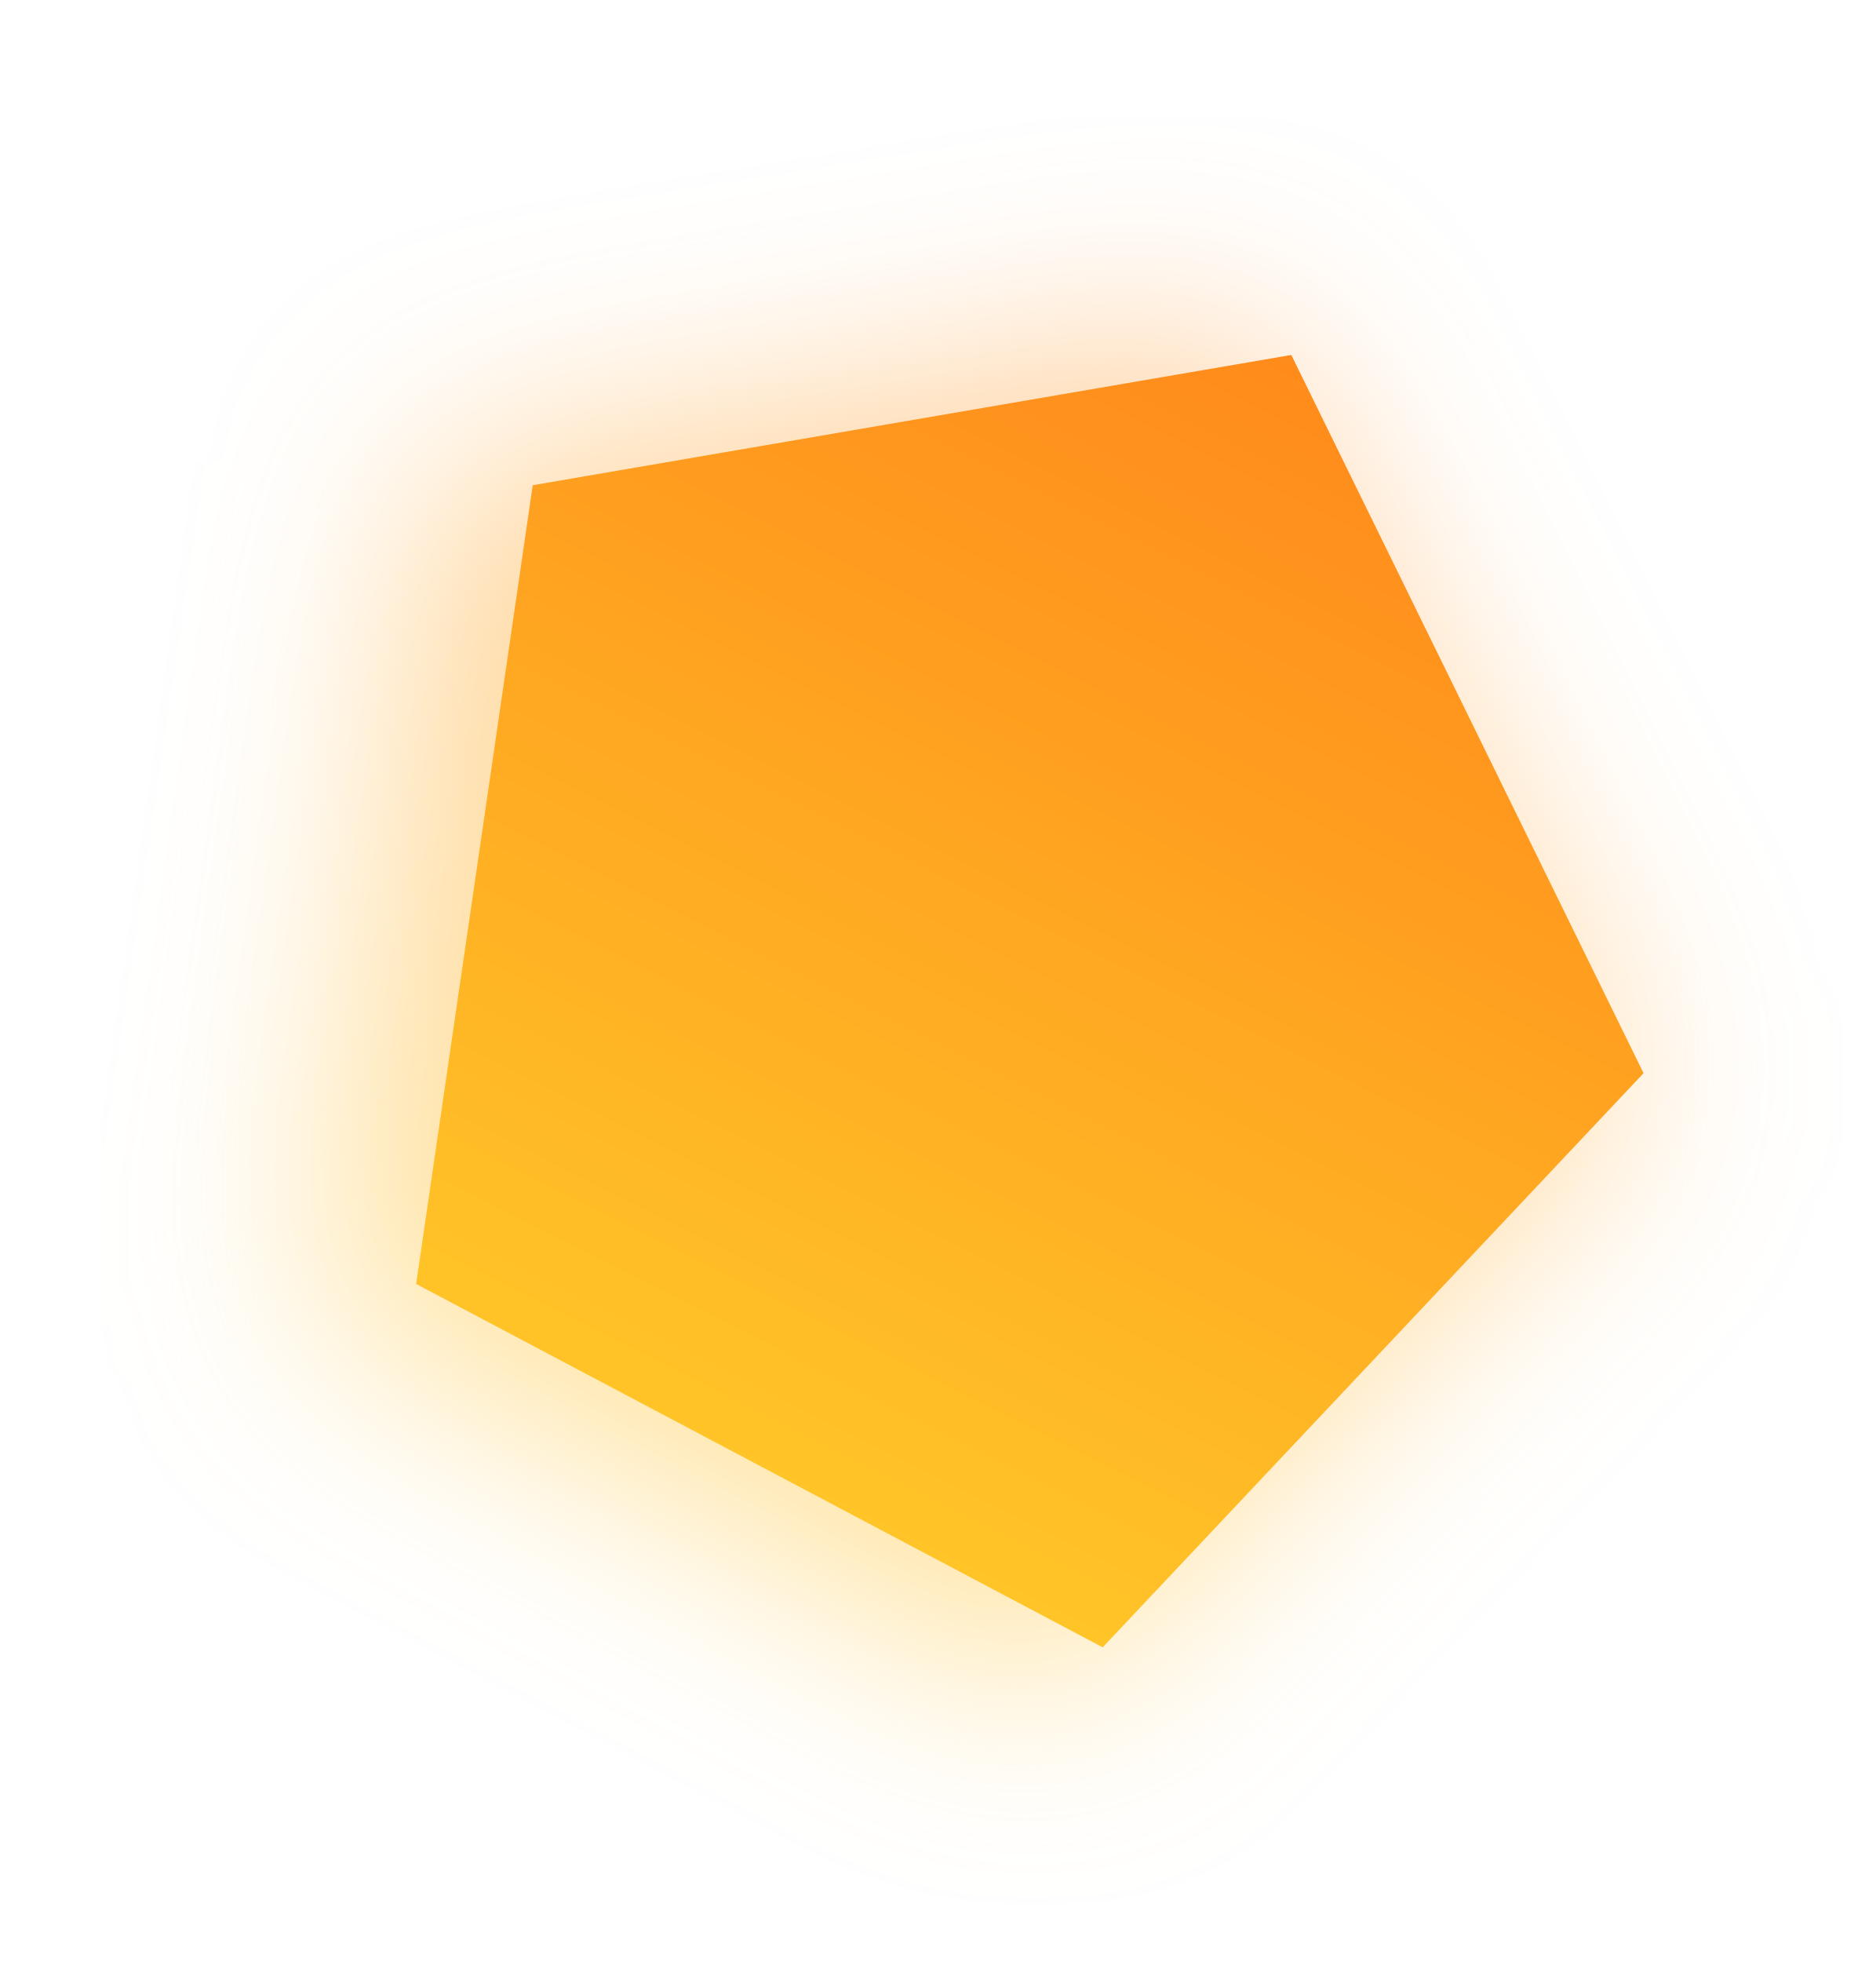
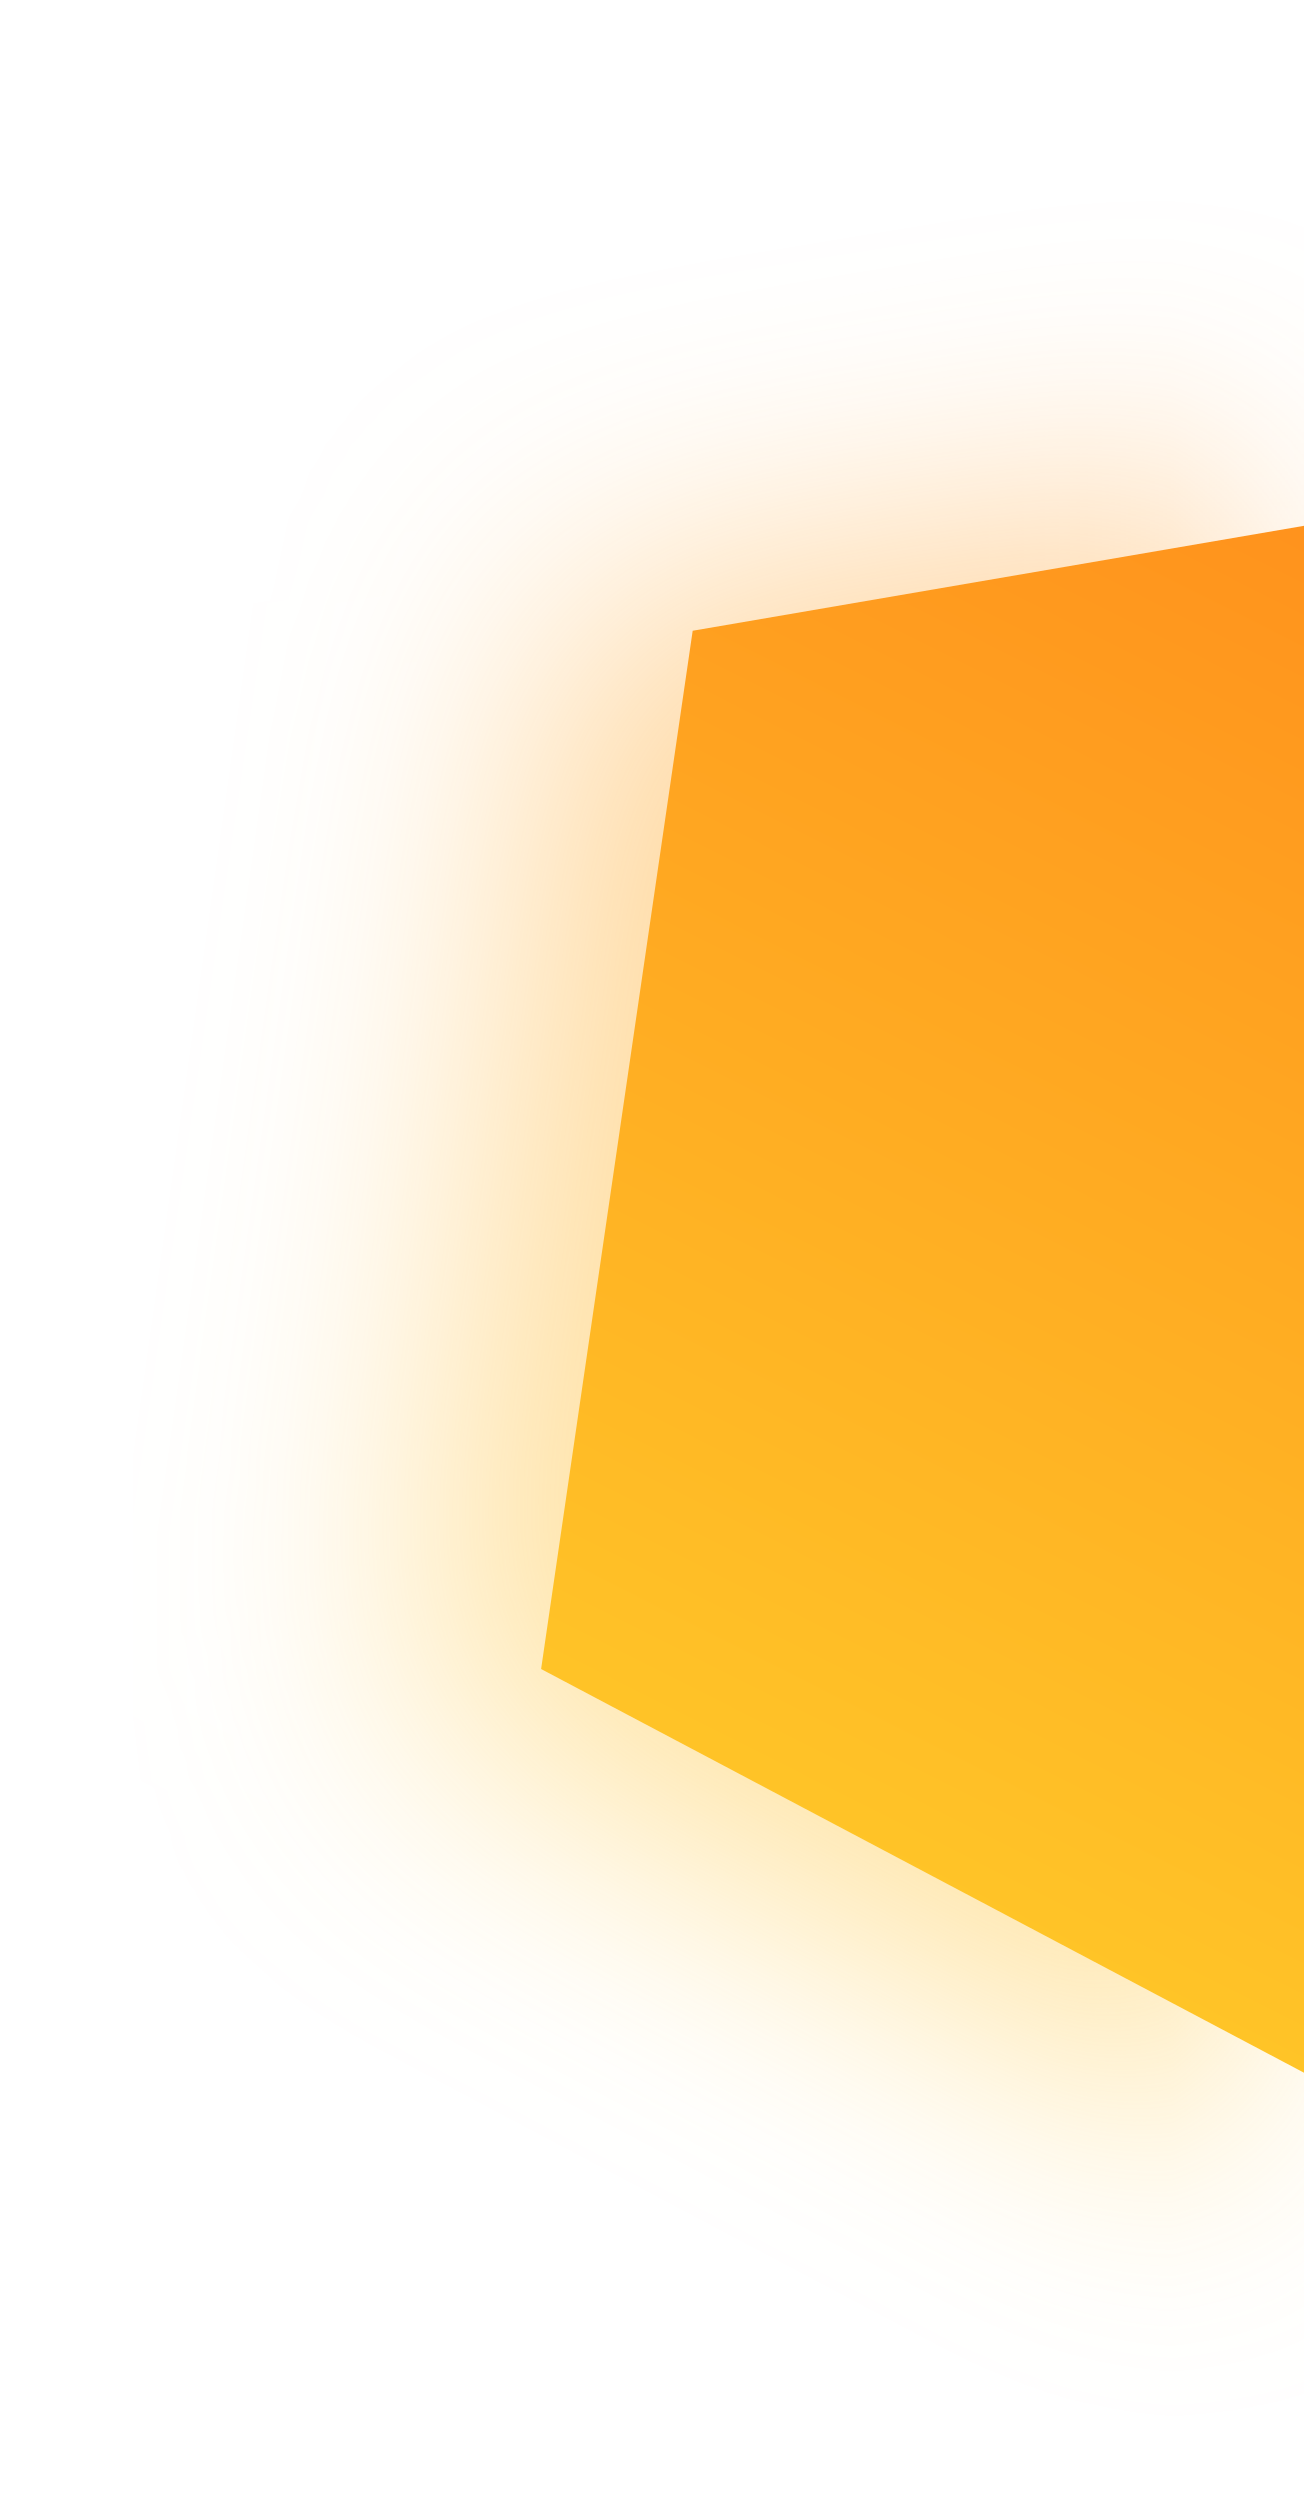
- <svg xmlns="http://www.w3.org/2000/svg" width="870" height="910" viewBox="0 0 870 910" fill="none">
+ <svg xmlns="http://www.w3.org/2000/svg" width="465" height="892" viewBox="0 0 465 892" fill="none">
  <g filter="url(#filter0_f_1_2094)">
    <path d="M578.978 154.002L202.713 215.23L147.461 607.229L489.578 788.269L756.27 508.159L578.978 154.002Z" fill="url(#paint0_linear_1_2094)" fill-opacity="0.43" />
  </g>
  <path d="M599.071 164.636L247.15 225.051L193.067 595.508L511.563 764.048L762.487 497.755L599.071 164.636Z" fill="url(#paint1_linear_1_2094)" />
  <defs>
-     <filter id="filter0_f_1_2094" x="47.461" y="54.002" width="808.809" height="834.267" filterUnits="userSpaceOnUse" color-interpolation-filters="sRGB">
+     <filter id="filter0_f_1_2094" x="47.461" y="54.002" width="808.81" height="834.267" filterUnits="userSpaceOnUse" color-interpolation-filters="sRGB">
      <feFlood flood-opacity="0" result="BackgroundImageFix" />
      <feBlend mode="normal" in="SourceGraphic" in2="BackgroundImageFix" result="shape" />
      <feGaussianBlur stdDeviation="50" result="effect1_foregroundBlur_1_2094" />
    </filter>
    <linearGradient id="paint0_linear_1_2094" x1="691.823" y1="2.969" x2="217.558" y2="945.583" gradientUnits="userSpaceOnUse">
      <stop stop-color="#FF7917" />
      <stop offset="1" stop-color="#FFDD2D" />
    </linearGradient>
    <linearGradient id="paint1_linear_1_2094" x1="705.449" y1="21.268" x2="256.455" y2="914.464" gradientUnits="userSpaceOnUse">
      <stop stop-color="#FF7917" />
      <stop offset="1" stop-color="#FFDD2D" />
    </linearGradient>
  </defs>
</svg>
